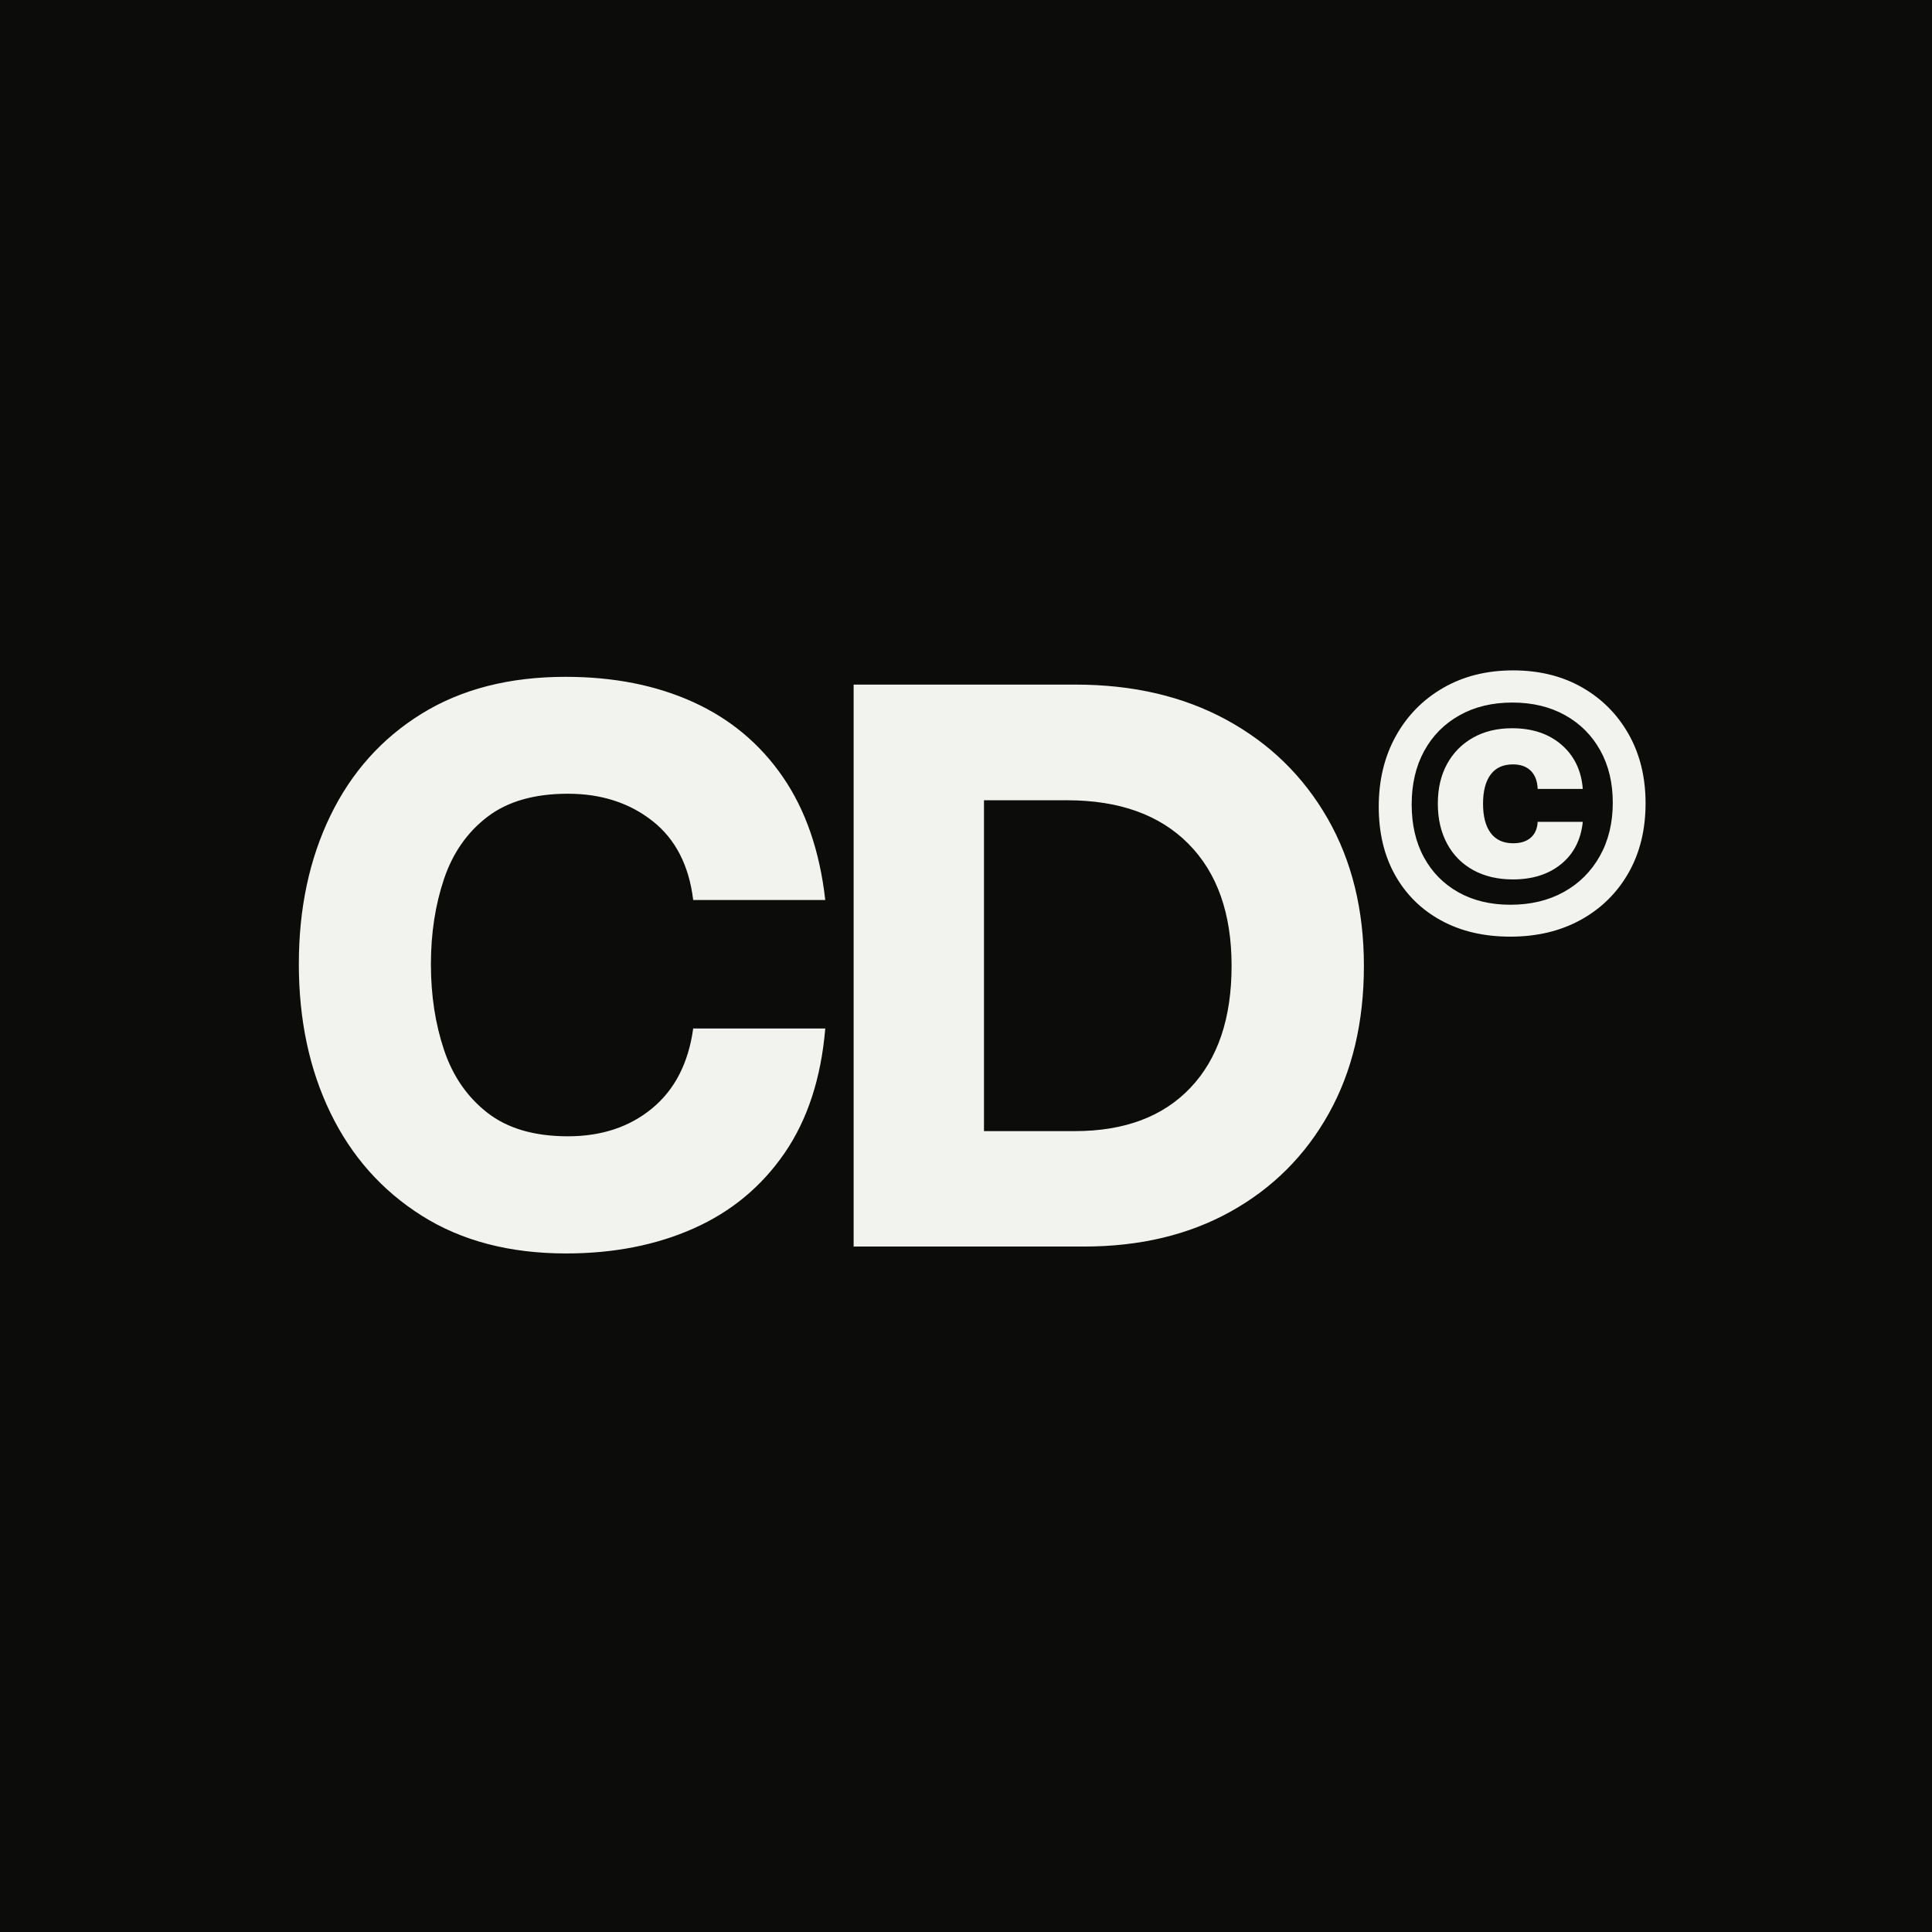
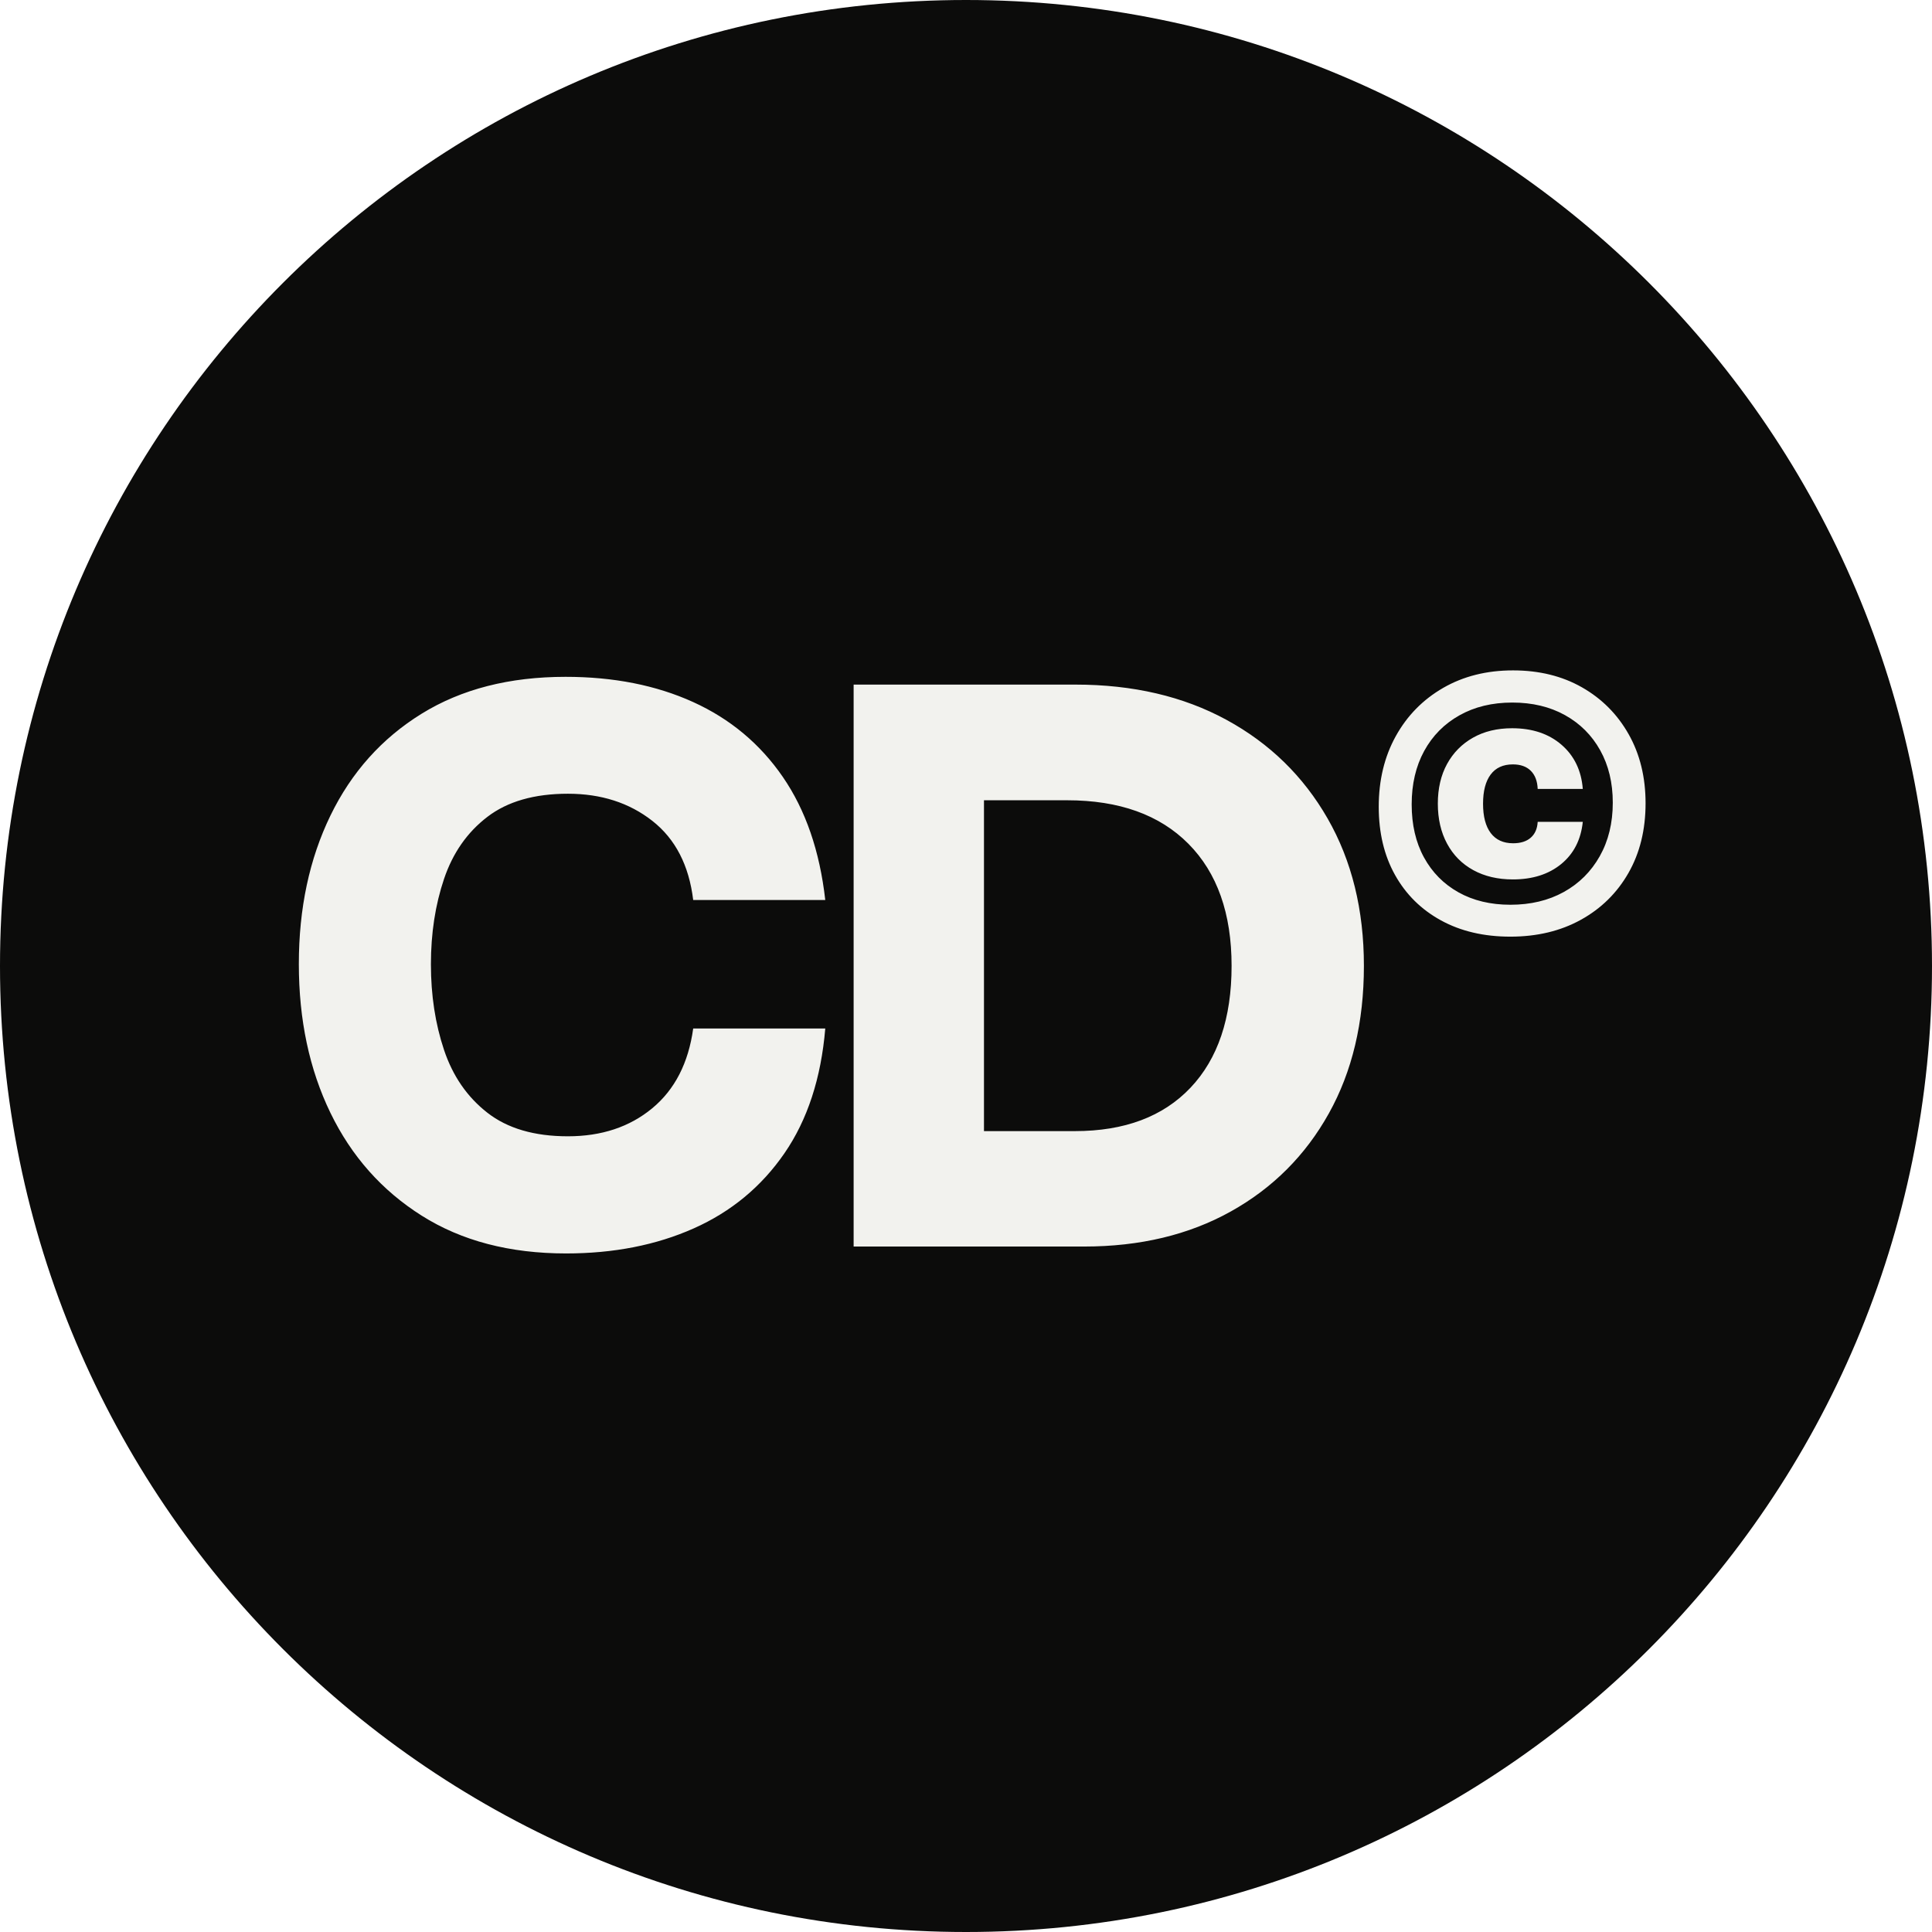
<svg xmlns="http://www.w3.org/2000/svg" viewBox="0 0 512 512">
-   <rect width="512" height="512" fill="#0C0C0B" />
+   <circle cx="256" cy="256" r="256" fill="#0C0C0B" />
  <path d="M79.196 255.477Q79.196 277.634 87.562 294.905Q95.928 312.176 111.778 322.176Q127.627 332.176 150.013 332.176Q168.934 332.176 183.836 325.542Q198.738 318.908 207.888 305.624Q217.038 292.339 218.705 272.568H183.705Q181.809 286.294 172.839 293.712Q163.869 301.13 150.503 301.13Q137.17 301.13 129.163 294.888Q121.157 288.647 117.676 278.255Q114.196 267.863 114.196 255.542Q114.196 243.222 117.676 232.912Q121.157 222.602 129.163 216.474Q137.17 210.347 150.503 210.347Q163.705 210.347 172.872 217.537Q182.038 224.726 183.705 238.517H218.705Q216.515 219.072 207.463 205.903Q198.411 192.733 183.689 186.05Q168.967 179.367 149.882 179.367Q127.562 179.367 111.745 189.138Q95.928 198.909 87.562 216.147Q79.196 233.386 79.196 255.477Z M260.763 212.079H282.789Q303.504 212.079 314.944 223.612Q326.383 235.144 326.383 255.967Q326.383 276.768 315.486 288.263Q304.589 299.757 284.848 299.757H260.763ZM285.011 181.426H226.221V330.346H287.299Q309.52 330.346 326.185 321.048Q342.851 311.751 352.149 295.084Q361.448 278.417 361.448 255.967Q361.448 233.68 351.824 216.899Q342.2 200.118 325.044 190.772Q307.887 181.426 285.011 181.426Z M381.04 212.976Q381.04 219.028 383.49 223.578Q385.94 228.128 390.435 230.592Q394.93 233.056 400.928 233.056Q408.752 233.056 413.734 228.979Q418.716 224.903 419.457 217.793H407.503Q407.352 220.525 405.663 222Q403.975 223.475 400.997 223.475Q397.113 223.475 395.068 220.778Q393.023 218.081 393.023 212.99Q393.023 207.966 395.033 205.269Q397.044 202.572 400.928 202.572Q403.975 202.572 405.677 204.267Q407.379 205.962 407.503 209.078H419.457Q418.881 201.748 413.816 197.37Q408.752 192.991 400.722 192.991Q394.793 192.991 390.367 195.49Q385.94 197.988 383.49 202.455Q381.04 206.923 381.04 212.976ZM400.269 239.767Q392.391 239.767 386.509 236.474Q380.626 233.181 377.368 227.22Q374.109 221.258 374.109 213.171Q374.109 205.084 377.421 199.021Q380.734 192.958 386.764 189.571Q392.794 186.184 400.777 186.184Q408.723 186.184 414.725 189.511Q420.726 192.837 424.065 198.826Q427.404 204.814 427.404 212.715Q427.404 220.768 423.959 226.891Q420.514 233.015 414.415 236.391Q408.316 239.767 400.269 239.767ZM436.093 212.88Q436.093 202.493 431.602 194.562Q427.111 186.63 419.228 182.145Q411.346 177.66 400.969 177.66Q390.497 177.66 382.454 182.299Q374.411 186.939 369.895 195.09Q365.38 203.241 365.38 213.796Q365.38 224.162 369.703 231.889Q374.027 239.617 381.886 243.919Q389.746 248.222 400.257 248.222Q410.865 248.222 418.94 243.757Q427.015 239.293 431.554 231.35Q436.093 223.407 436.093 212.88Z" fill="#F2F2EE" />
</svg>
